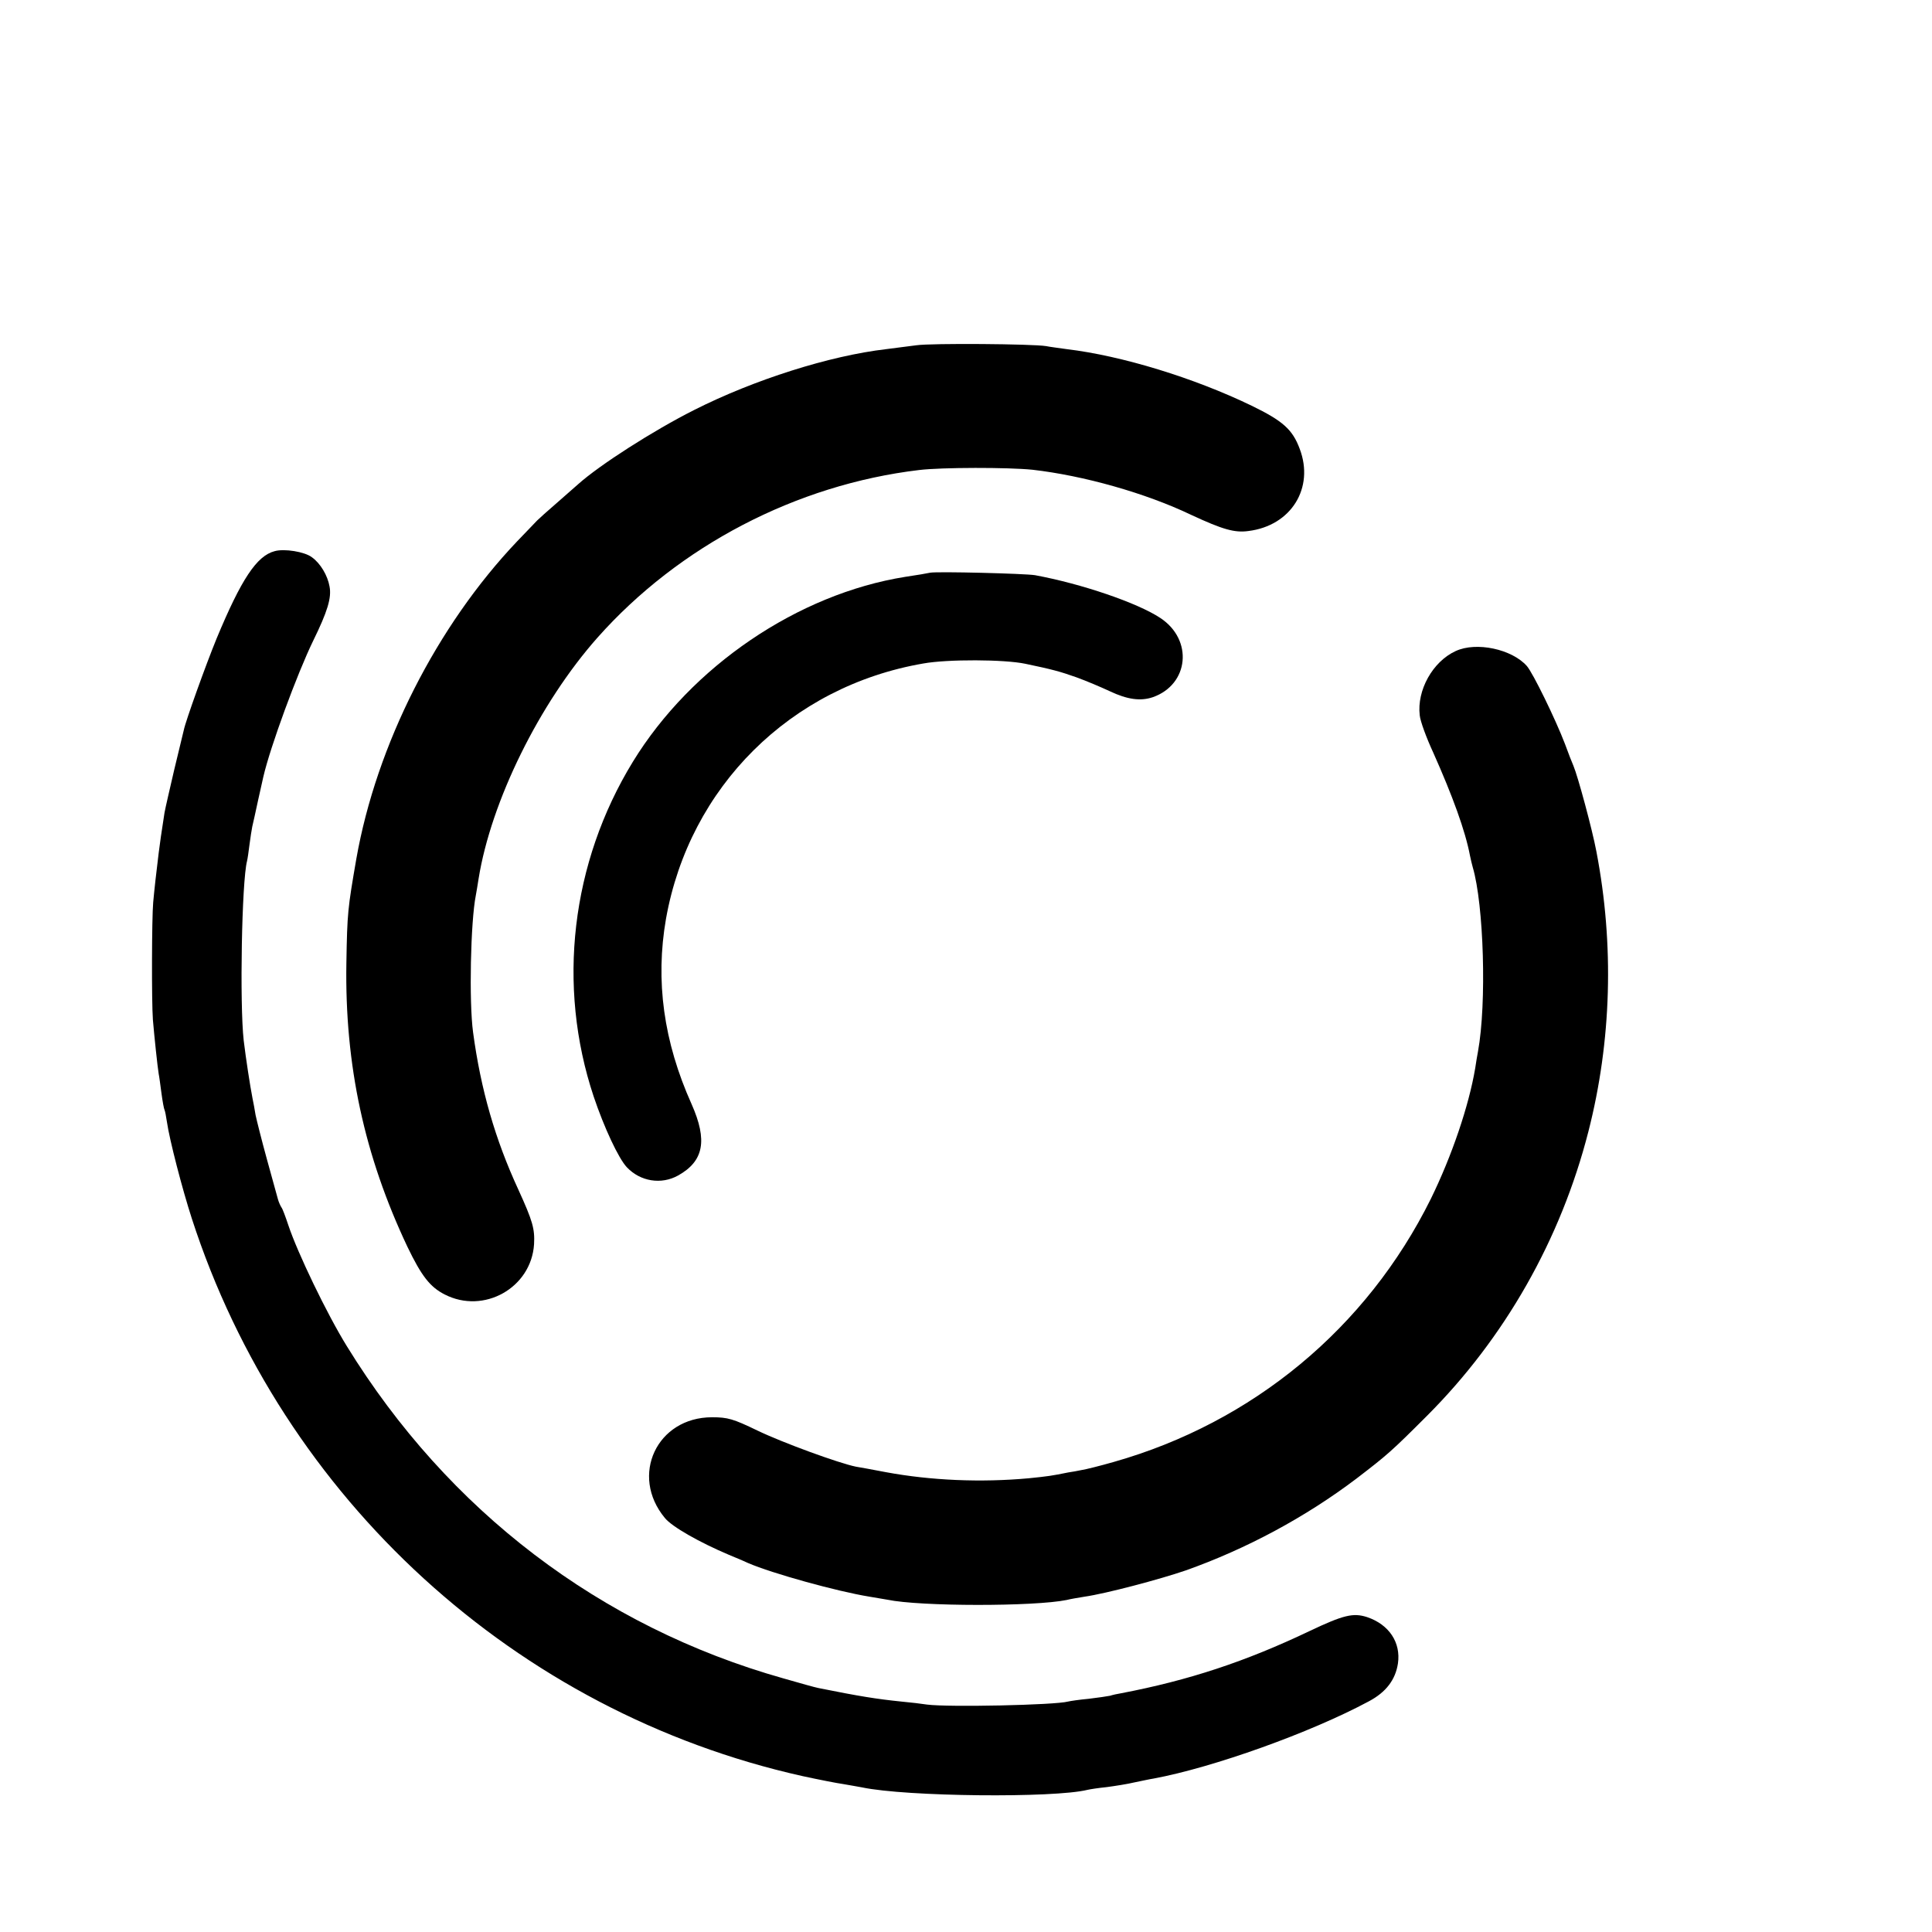
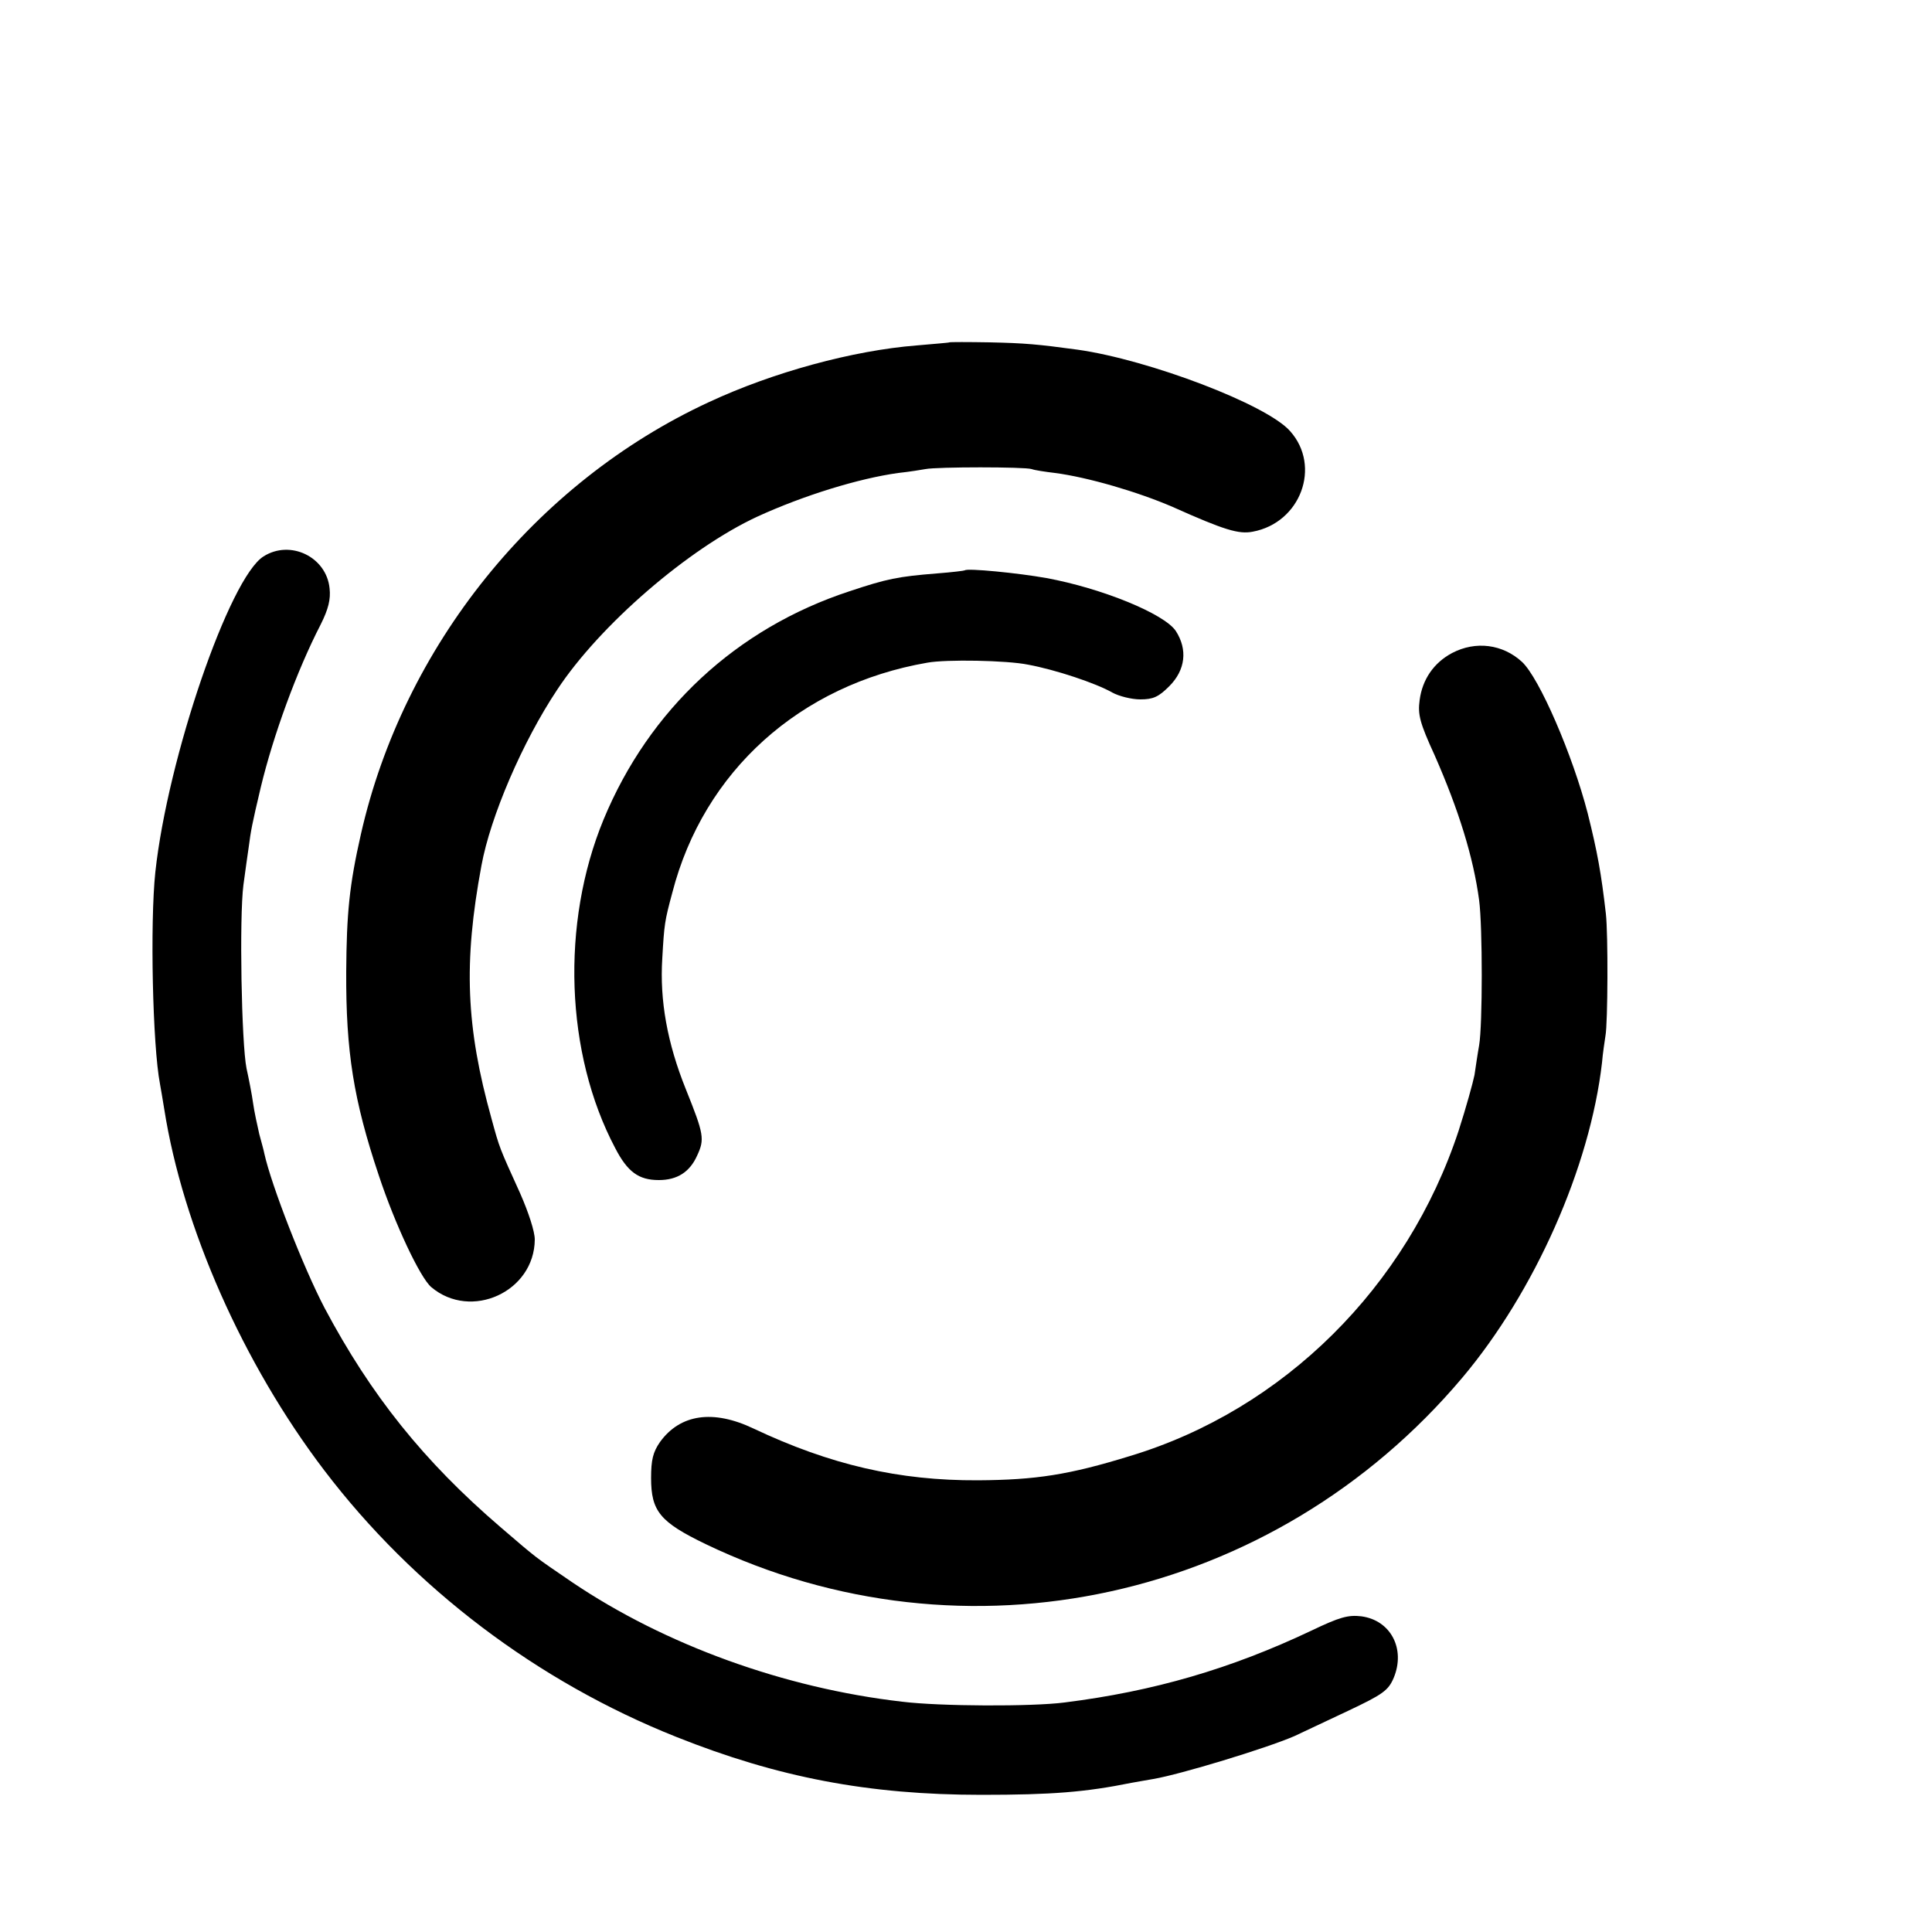
- <svg xmlns="http://www.w3.org/2000/svg" height="700pt" preserveAspectRatio="xMidYMid meet" viewBox="0 0 700 700" width="700pt">
-   <g transform="matrix(.1 0 0 -.1 0 700)">
-     <path d="m3320 5749c-30-4-79-10-109-14-206-24-479-111-695-220-149-75-344-200-422-270-6-5-40-35-74-65-35-30-68-60-74-66s-38-40-72-75c-291-306-510-737-583-1151-31-180-33-194-36-378-6-369 65-697 221-1027 51-106 82-146 135-173 142-73 314 24 324 182 3 56-5 84-57 198-84 182-136 362-164 570-15 111-9 400 10 496 2 12 7 39 10 60 45 280 220 636 431 874 295 332 720 554 1165 607 82 10 324 10 411 1 184-21 409-84 576-164 112-52 156-65 206-58 155 19 240 156 186 298-26 70-61 101-174 156-209 101-470 181-670 205-27 4-61 8-75 11-47 8-415 11-470 3z" />
-     <path d="m995 5003c-65-17-121-102-210-316-39-95-113-301-119-332-3-11-18-76-35-145-16-69-32-138-35-155-11-71-17-112-21-145-8-64-16-135-20-180-5-56-6-358-1-425 5-60 17-173 21-196 2-9 6-40 10-70s9-57 11-60c2-4 6-24 9-45 9-63 55-241 90-349 329-1016 1174-1788 2212-2020 60-13 126-26 148-29 22-4 53-9 68-12 161-34 696-39 817-9 8 2 40 7 70 10 30 4 75 11 100 17 25 5 56 12 70 14 215 40 568 166 780 280 62 33 96 78 105 137 11 76-32 141-112 168-50 16-85 8-209-51-231-110-436-178-682-225-13-2-31-6-40-9-9-2-44-7-77-11-33-3-67-8-75-10-48-13-435-21-511-11-19 3-61 8-94 11-88 9-151 19-300 49-11 2-68 18-127 35-663 187-1214 607-1581 1203-73 118-179 339-212 438-10 30-21 60-25 65-4 6-10 19-13 30s-21 76-40 145-37 141-41 160c-3 19-8 46-11 60-9 46-24 144-32 210-15 133-7 577 12 650 2 8 6 35 9 60s8 54 10 65c3 11 12 54 21 95s18 80 19 85c25 109 123 375 181 494 51 104 67 155 59 196-7 40-33 84-64 106-26 20-100 32-135 22z" />
-     <path d="m3370 4925c-8-2-49-9-90-15-389-62-775-324-987-670-224-366-276-811-142-1213 38-113 90-224 120-256 49-52 125-64 186-30 93 52 107 127 49 258-102 227-132 448-93 672 85 478 451 842 932 925 88 16 295 15 370-1 96-20 126-28 185-49 36-13 90-36 120-50 65-31 113-37 157-22 131 46 147 208 27 287-83 55-286 124-454 155-37 6-354 14-380 9z" />
-     <path d="m5274 4641c-83-38-141-142-130-233 2-21 24-81 49-135 70-157 116-283 133-373 3-14 7-32 10-42 40-135 51-493 19-668-3-14-7-41-10-60-23-137-85-319-161-474-232-468-645-810-1149-953-49-14-101-27-115-29-14-3-36-7-50-9-59-12-73-14-142-21-174-16-356-8-518 22-47 9-96 18-109 20-60 12-266 87-357 131-87 42-107 48-164 48-200 0-299-211-171-365 26-32 125-88 231-133 19-8 51-21 70-30 88-38 323-103 440-122 25-4 54-9 65-11 119-25 533-25 650-1 11 3 40 8 65 12 77 11 273 63 366 95 220 78 434 193 619 333 112 86 126 98 255 227 282 282 485 639 585 1030 84 328 94 677 29 1015-15 80-67 272-83 310-5 11-19 47-31 80-34 89-116 257-138 282-54 61-183 89-258 54z" />
-   </g>
+ <svg xmlns="http://www.w3.org/2000/svg" version="1" width="666.667" height="666.667" viewBox="0 0 500 500">
+   <path d="M245.7 88.6c-.1.1-4 .4-8.5.8-16.4 1.3-37.1 6.9-53.8 14.7-44.9 20.8-79 63.2-90 111.8-3 13.2-3.7 20.5-3.8 35.6-.1 20.6 1.9 33.2 8.4 52.6 4.2 12.7 10.7 26.5 13.6 29 10.3 8.7 26.7 1.2 26.8-12.3 0-2.1-1.6-7-3.8-12-5.4-11.9-5.3-11.6-7.4-19.3-6.6-23.7-7.3-40.3-2.6-65.5 2.3-12.6 10.6-32 19.6-45.5 11-16.7 33.9-36.5 51.8-44.8 12-5.5 26.3-9.9 36.5-11.3 2.8-.3 5.9-.8 7-1 2.9-.6 25.8-.6 27.5 0 .8.3 3.5.7 6 1 8.5 1.1 21.5 4.9 30.5 8.8 13.4 6 17.1 7.1 20.7 6.4 12.4-2.3 17.8-16.9 9.7-26-6-6.9-36.6-18.5-55-21.1-10.3-1.4-13.6-1.7-22.7-1.9-5.6-.1-10.4-.1-10.5 0z" />
+   <path d="M68.2 144c-8.8 5.5-24.8 52.1-28 81.7-1.4 13.2-.7 45 1.2 54.8.2 1.1.7 4 1.1 6.5 4.8 30.6 20.4 65.9 41.4 93.5 23.2 30.5 55.2 54.7 91.1 69 26.3 10.5 49.8 15 79 15 18.3 0 26.9-.7 38.8-3.1 1.5-.3 4.1-.7 5.7-1 7-1.2 29.1-7.9 36.5-11.1 1.9-.9 8.1-3.8 13.8-6.5 9.1-4.3 10.5-5.3 11.9-8.6 3.1-7.5-.8-14.9-8.4-15.9-3.4-.4-5.6.2-12.9 3.7-20.9 9.9-40.8 15.7-63.9 18.6-8.5 1.1-32.3 1-42-.2-30.5-3.5-61.4-14.7-85.4-30.9-10.1-6.9-8.8-5.9-18.6-14.3-19.8-17-33.5-34.1-45.5-56.7-5.5-10.5-13.8-31.8-15.6-40-.1-.6-.7-2.8-1.3-5-.5-2.2-1.3-5.8-1.6-8-.3-2.2-1.1-6.3-1.7-9-1.3-6.4-1.9-39-.8-47.5.5-3.6 1.1-8.1 1.4-10 .5-3.9.8-5.6 3.1-15.3 3.2-13.3 9.3-30.1 15.5-42.1 2-4 2.6-6.5 2.3-9.3-.8-8.2-10.2-12.7-17.1-8.3z" />
+   <path d="M249.7 147.6c-.1.1-3.3.5-7.2.8-10.1.8-13 1.4-22.6 4.6-29.3 9.6-51.9 30.6-63.7 59.1-11.1 26.9-9.9 60.6 3 85 3.2 6.2 6.1 8.3 11.3 8.3 4.8 0 8-2.1 9.9-6.3 2-4.3 1.8-5.5-2.9-17.2-4.8-11.9-6.8-23-6.1-33.9.5-8.8.6-9.6 2.6-17 8.1-31.4 33-53.8 66-59.5 4.9-.9 20.6-.6 26 .5 7.1 1.3 17.6 4.8 21.8 7.2 1.8 1 5.1 1.8 7.3 1.8 3.3 0 4.7-.6 7.5-3.4 4.2-4.2 4.8-9.5 1.7-14.3-3-4.5-19.3-11.1-33.5-13.7-7.2-1.3-20.5-2.6-21.1-2zM375.8 169c-4.7 2.5-7.7 6.8-8.4 12.2-.5 3.7 0 5.8 3.9 14.3 6.2 14.1 10 26.3 11.5 37.5.9 6.9.9 32.2 0 37.5-.4 2.2-.9 5.7-1.2 7.7-.4 2-2.2 8.5-4.1 14.4-13.3 40.4-45.3 72.2-85 84.2-15.9 4.9-24.4 6.2-39.4 6.3-20.5.1-38.2-4-58.1-13.4-10.5-5-19-3.7-24.2 3.5-1.8 2.6-2.3 4.6-2.3 9.3 0 8.6 2.3 11.4 14.1 17.1 67.2 32.3 147.1 14.7 195.8-43 18.8-22.3 33.1-54.6 36.2-81.6.2-2.5.7-5.6.9-7 .6-3.2.7-26.2.1-31.5-1.2-10.5-2.2-16-4.7-26-3.9-15.1-12.5-35-17-39.2-5-4.6-12-5.5-18.1-2.3z" />
</svg>
